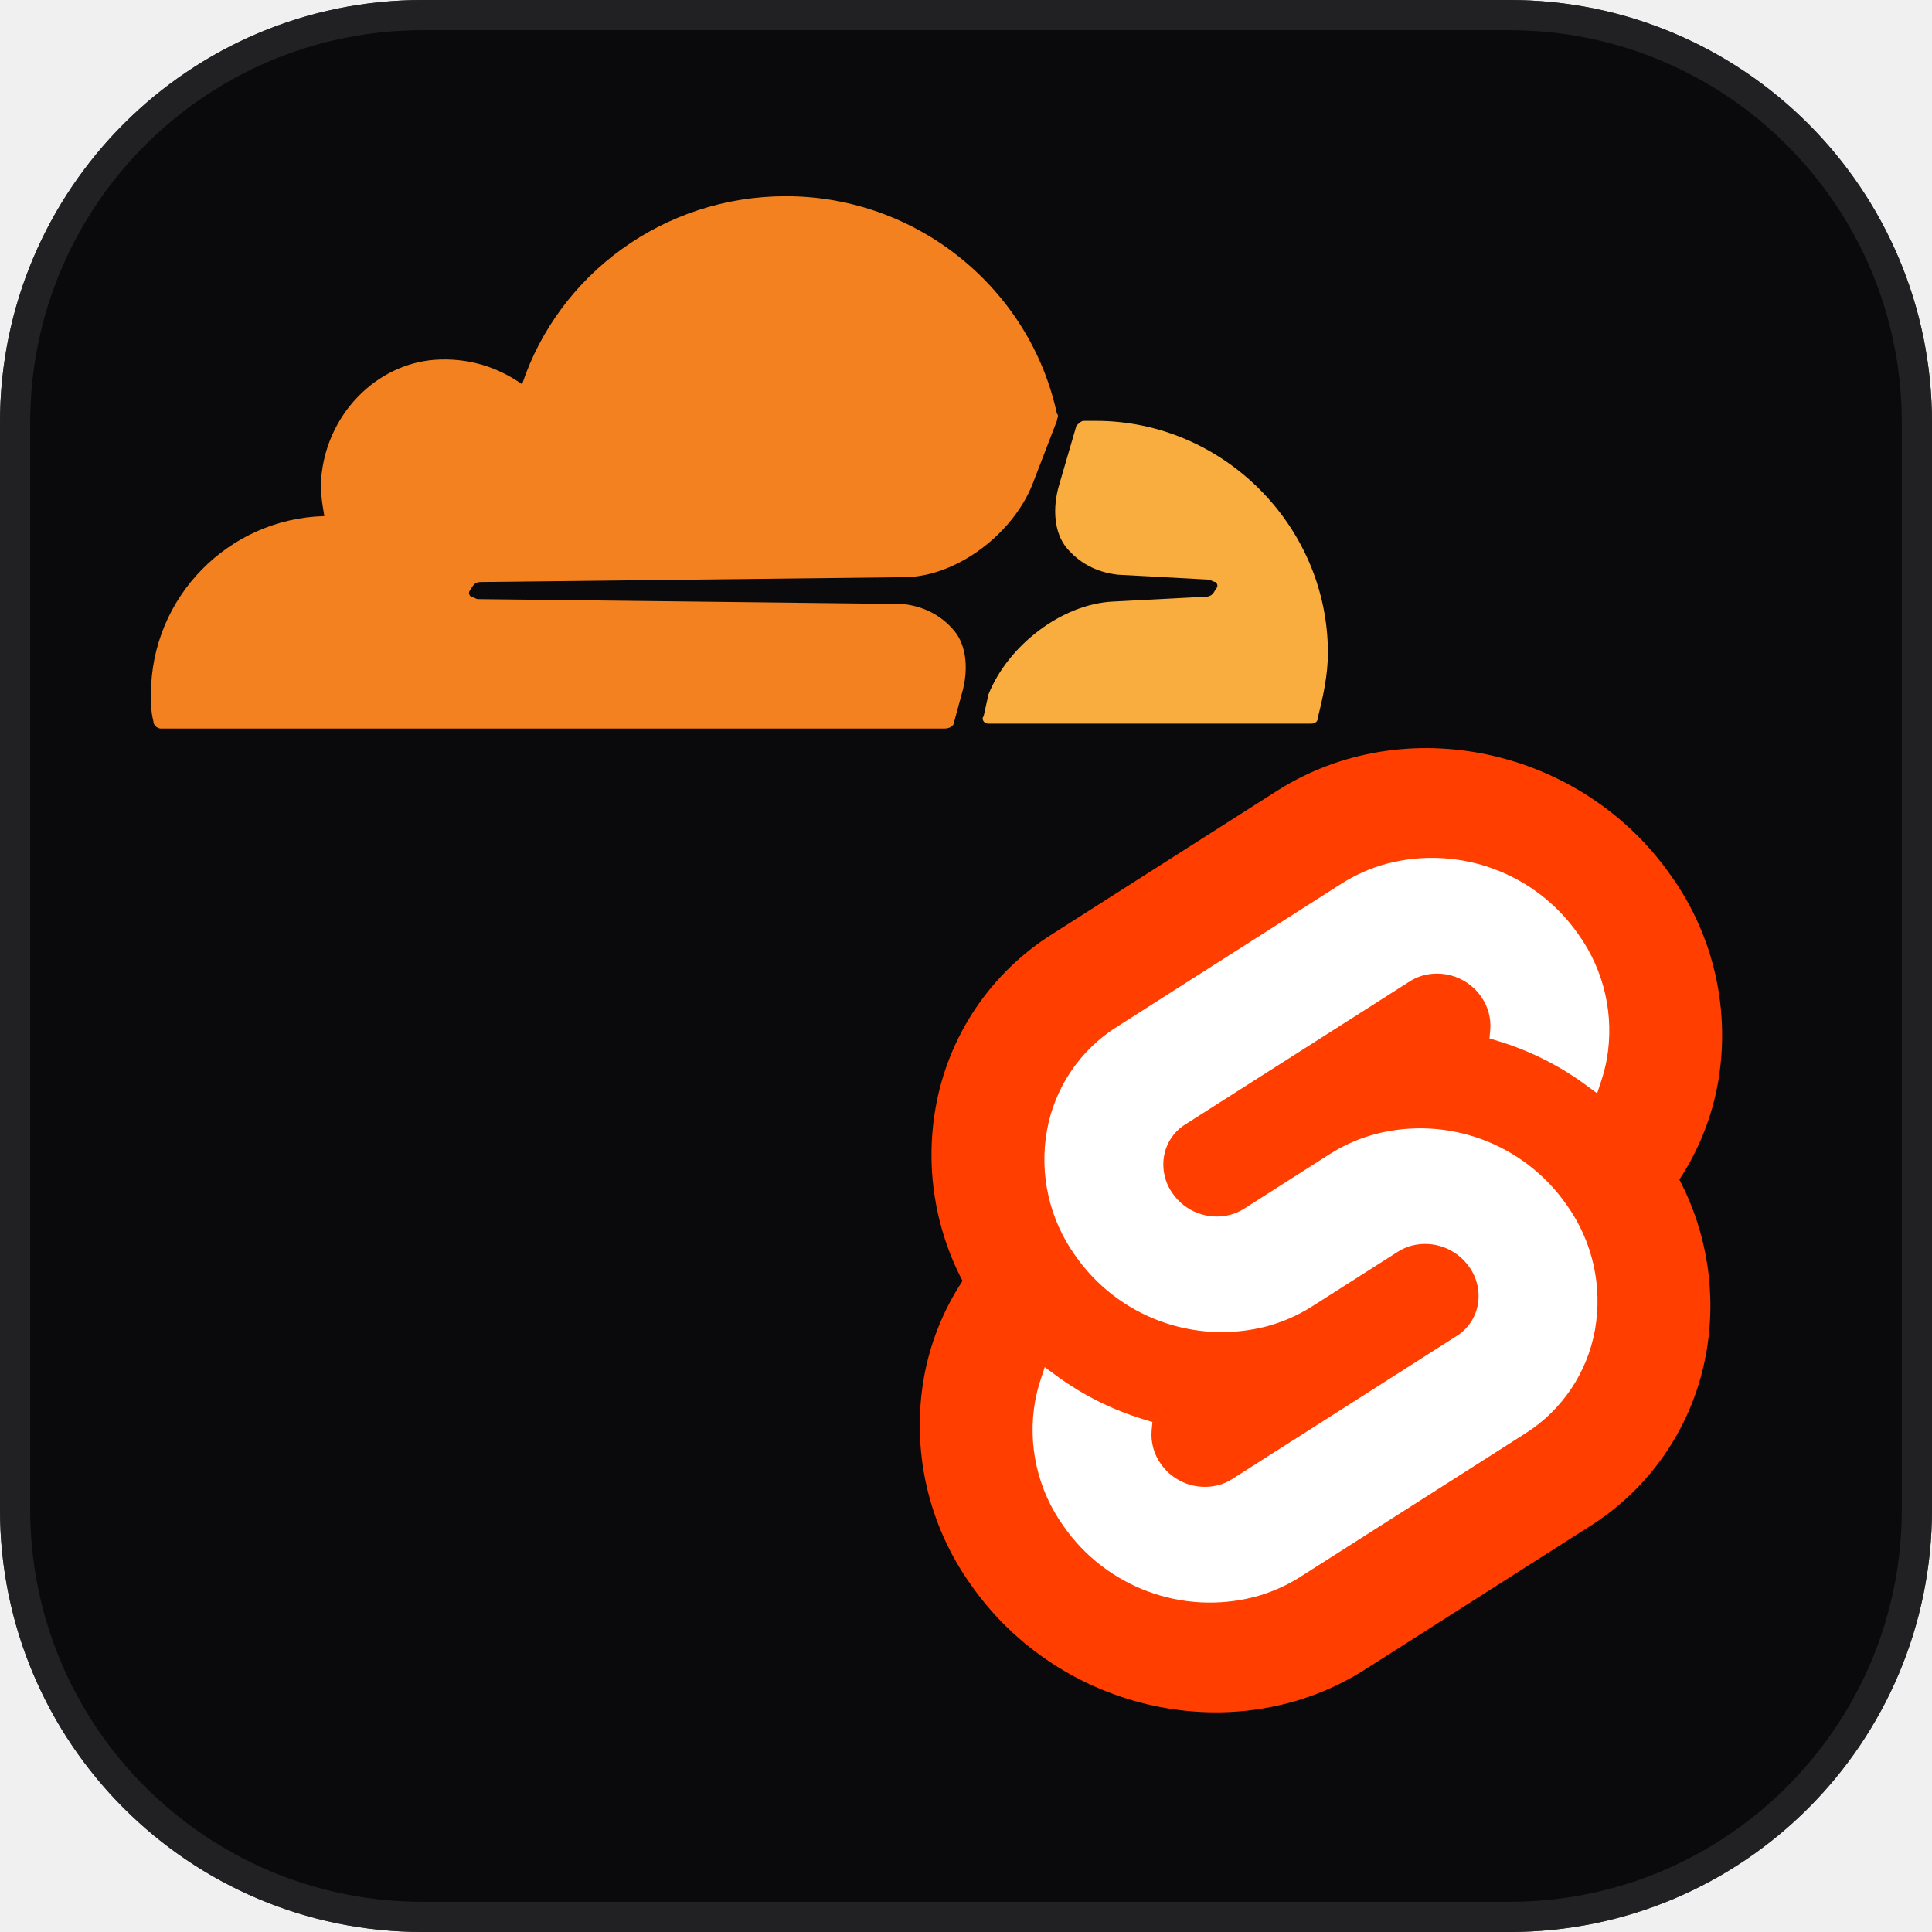
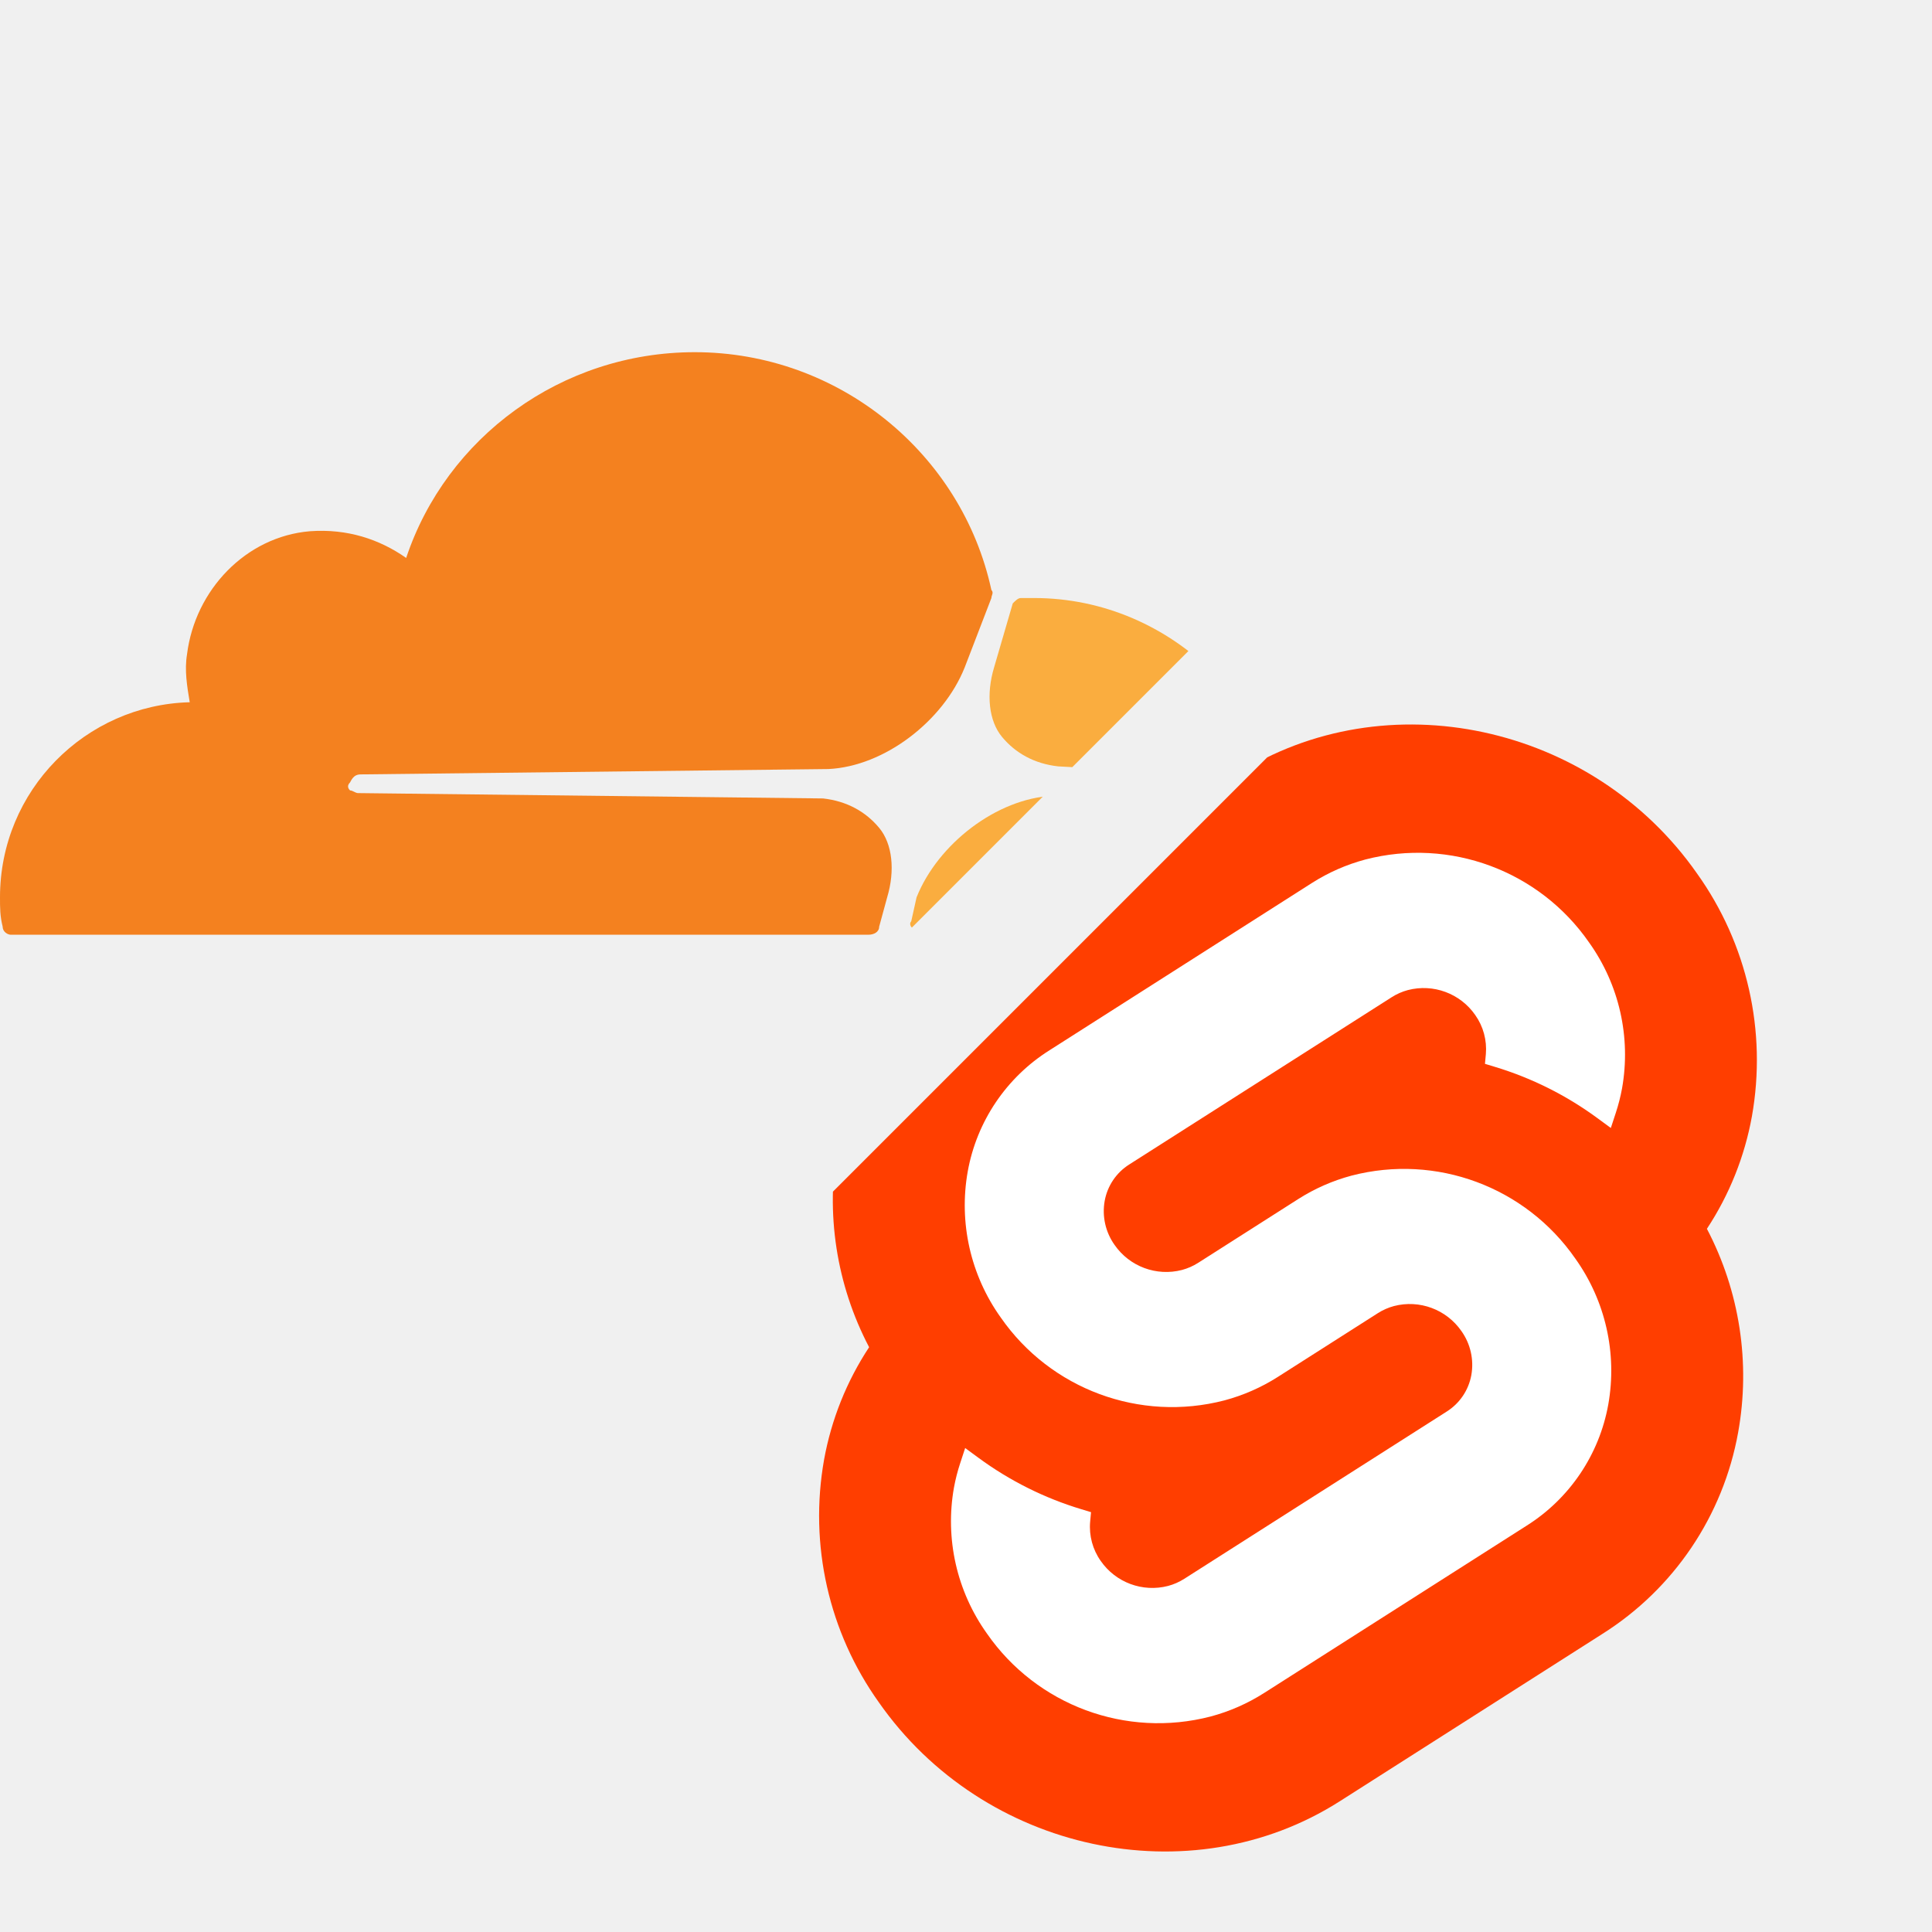
- <svg xmlns="http://www.w3.org/2000/svg" viewBox="0 0 64 64" fill="none">
-   <rect width="64" height="64" rx="14" fill="#0A0A0C" />
-   <rect x="0.5" y="0.5" width="63" height="63" rx="13.5" stroke="#27272A" stroke-opacity="0.8" />
-   <g transform="translate(5, 6.5) scale(0.1523)">
-     <path fill="#F4811F" d="M176.332 108.348c1.593-5.31 1.062-10.622-1.593-13.809-2.656-3.187-6.374-5.31-11.154-5.842L71.17 87.634c-.531 0-1.062-.53-1.593-.53-.531-.532-.531-1.063 0-1.594.531-1.062 1.062-1.594 2.124-1.594l92.946-1.062c11.154-.53 22.839-9.56 27.087-20.182l5.312-13.809c0-.532.531-1.063 0-1.594C191.203 20.182 166.772 0 138.091 0 111.535 0 88.697 16.995 80.73 40.896c-5.311-3.718-11.684-5.843-19.12-5.31-12.747 1.061-22.838 11.683-24.432 24.43-.531 3.187 0 6.374.532 9.56C16.996 70.107 0 87.103 0 108.348c0 2.124 0 3.718.531 5.842 0 1.063 1.062 1.594 1.594 1.594h170.489c1.062 0 2.125-.53 2.125-1.594l1.593-5.842Z" />
-     <path fill="#FAAD3F" d="M205.544 48.863h-2.656c-.531 0-1.062.53-1.593 1.062l-3.718 12.747c-1.593 5.31-1.062 10.623 1.594 13.809 2.655 3.187 6.373 5.31 11.153 5.843l19.652 1.062c.53 0 1.062.53 1.593.53.53.532.53 1.063 0 1.594-.531 1.063-1.062 1.594-2.125 1.594l-20.182 1.062c-11.154.53-22.838 9.56-27.087 20.182l-1.063 4.78c-.531.532 0 1.594 1.063 1.594h70.108c1.062 0 1.593-.531 1.593-1.593 1.062-4.25 2.124-9.03 2.124-13.81 0-27.618-22.838-50.456-50.456-50.456" />
+ <svg xmlns="http://www.w3.org/2000/svg" viewBox="0 0 96 96" fill="none">
+   <defs>
+     <clipPath id="cf-cut">
+       <polygon points="-20,-20 111.40,-20 -20,111.40" />
+     </clipPath>
+     <clipPath id="svelte-cut">
+       <polygon points="120,120 -19.40,120 120,-19.40" />
+     </clipPath>
+   </defs>
+   <g clip-path="url(#cf-cut)">
+     <g transform="translate(0, 17.5) scale(0.25)">
+       <path fill="#F4811F" d="M176.332 108.348c1.593-5.31 1.062-10.622-1.593-13.809-2.656-3.187-6.374-5.31-11.154-5.842L71.17 87.634c-.531 0-1.062-.53-1.593-.53-.531-.532-.531-1.063 0-1.594.531-1.062 1.062-1.594 2.124-1.594l92.946-1.062c11.154-.53 22.839-9.56 27.087-20.182l5.312-13.809c0-.532.531-1.063 0-1.594C191.203 20.182 166.772 0 138.091 0 111.535 0 88.697 16.995 80.73 40.896c-5.311-3.718-11.684-5.843-19.12-5.31-12.747 1.061-22.838 11.683-24.432 24.43-.531 3.187 0 6.374.532 9.56C16.996 70.107 0 87.103 0 108.348c0 2.124 0 3.718.531 5.842 0 1.063 1.062 1.594 1.594 1.594h170.489c1.062 0 2.125-.53 2.125-1.594l1.593-5.842Z" />
+       <path fill="#FAAD3F" d="M205.544 48.863h-2.656c-.531 0-1.062.53-1.593 1.062l-3.718 12.747c-1.593 5.31-1.062 10.623 1.594 13.809 2.655 3.187 6.373 5.31 11.153 5.843l19.652 1.062c.53 0 1.062.53 1.593.53.53.532.53 1.063 0 1.594-.531 1.063-1.062 1.594-2.125 1.594l-20.182 1.062c-11.154.53-22.838 9.56-27.087 20.182l-1.063 4.78c-.531.532 0 1.594 1.063 1.594h70.108c1.062 0 1.593-.531 1.593-1.593 1.062-4.25 2.124-9.03 2.124-13.81 0-27.618-22.838-50.456-50.456-50.456" />
+     </g>
  </g>
-   <g transform="translate(28.5, 22.5) scale(0.2852)">
-     <path fill="#FF3E00" d="M94.157,22.819c-10.4-14.885-30.94-19.297-45.791-9.835L22.282,29.608A29.923,29.923,0,0,0,8.764,49.651a31.514,31.514,0,0,0,3.108,20.232A30.006,30.006,0,0,0,7.395,81.065a31.889,31.889,0,0,0,5.447,24.116c10.402,14.886,30.942,19.297,45.791,9.835L84.717,98.392A29.918,29.918,0,0,0,98.235,78.349,31.526,31.526,0,0,0,95.13,58.117a30,30,0,0,0,4.474-11.182,31.88,31.88,0,0,0-5.447-24.116" />
-     <path fill="#FFFFFF" d="M45.817,106.582A20.718,20.718,0,0,1,23.58,98.339a19.174,19.174,0,0,1-3.277-14.502,18.189,18.189,0,0,1,.623-2.436l.491-1.498,1.336.982a33.644,33.644,0,0,0,10.203,5.098l.969.294-.089.968a5.847,5.847,0,0,0,1.052,3.878,6.239,6.239,0,0,0,6.695,2.485,5.745,5.745,0,0,0,1.602-.704L69.27,76.281a5.431,5.431,0,0,0,2.451-3.631,5.795,5.795,0,0,0-.988-4.371,6.244,6.244,0,0,0-6.698-2.486,5.743,5.743,0,0,0-1.6.704l-9.953,6.345a19.033,19.033,0,0,1-5.296,2.326,20.718,20.718,0,0,1-22.237-8.243,19.172,19.172,0,0,1-3.277-14.502,17.988,17.988,0,0,1,8.13-12.051L55.883,23.747a19.004,19.004,0,0,1,5.3-2.329A20.718,20.718,0,0,1,83.42,29.661a19.174,19.174,0,0,1,3.277,14.502,18.4,18.4,0,0,1-.623,2.436l-.491,1.498-1.336-.98a33.617,33.617,0,0,0-10.204-5.1l-.969-.294.089-.968a5.859,5.859,0,0,0-1.052-3.878,6.239,6.239,0,0,0-6.695-2.485,5.745,5.745,0,0,0-1.602.704L37.73,51.719a5.422,5.422,0,0,0-2.449,3.63,5.786,5.786,0,0,0,.986,4.372,6.244,6.244,0,0,0,6.698,2.486,5.765,5.765,0,0,0,1.602-.704l9.952-6.343a18.978,18.978,0,0,1,5.296-2.328,20.718,20.718,0,0,1,22.237,8.243,19.172,19.172,0,0,1,3.277,14.502,17.998,17.998,0,0,1-8.13,12.053L51.117,104.253a19.004,19.004,0,0,1-5.3,2.329" />
+   <g clip-path="url(#svelte-cut)">
+     <g transform="translate(37.25, 32) scale(0.5)">
+       <path fill="#FF3E00" d="M94.157,22.819c-10.4-14.885-30.94-19.297-45.791-9.835L22.282,29.608A29.923,29.923,0,0,0,8.764,49.651a31.514,31.514,0,0,0,3.108,20.232A30.006,30.006,0,0,0,7.395,81.065a31.889,31.889,0,0,0,5.447,24.116c10.402,14.886,30.942,19.297,45.791,9.835L84.717,98.392A29.918,29.918,0,0,0,98.235,78.349,31.526,31.526,0,0,0,95.13,58.117a30,30,0,0,0,4.474-11.182,31.88,31.88,0,0,0-5.447-24.116" />
+       <path fill="#FFFFFF" d="M45.817,106.582A20.718,20.718,0,0,1,23.58,98.339a19.174,19.174,0,0,1-3.277-14.502,18.189,18.189,0,0,1,.623-2.436l.491-1.498,1.336.982a33.644,33.644,0,0,0,10.203,5.098l.969.294-.089.968a5.847,5.847,0,0,0,1.052,3.878,6.239,6.239,0,0,0,6.695,2.485,5.745,5.745,0,0,0,1.602-.704L69.27,76.281a5.431,5.431,0,0,0,2.451-3.631,5.795,5.795,0,0,0-.988-4.371,6.244,6.244,0,0,0-6.698-2.486,5.743,5.743,0,0,0-1.6.704l-9.953,6.345a19.033,19.033,0,0,1-5.296,2.326,20.718,20.718,0,0,1-22.237-8.243,19.172,19.172,0,0,1-3.277-14.502,17.988,17.988,0,0,1,8.13-12.051L55.883,23.747a19.004,19.004,0,0,1,5.3-2.329A20.718,20.718,0,0,1,83.42,29.661a19.174,19.174,0,0,1,3.277,14.502,18.4,18.4,0,0,1-.623,2.436l-.491,1.498-1.336-.98a33.617,33.617,0,0,0-10.204-5.1l-.969-.294.089-.968a5.859,5.859,0,0,0-1.052-3.878,6.239,6.239,0,0,0-6.695-2.485,5.745,5.745,0,0,0-1.602.704L37.73,51.719a5.422,5.422,0,0,0-2.449,3.63,5.786,5.786,0,0,0,.986,4.372,6.244,6.244,0,0,0,6.698,2.486,5.765,5.765,0,0,0,1.602-.704l9.952-6.343a18.978,18.978,0,0,1,5.296-2.328,20.718,20.718,0,0,1,22.237,8.243,19.172,19.172,0,0,1,3.277,14.502,17.998,17.998,0,0,1-8.13,12.053L51.117,104.253a19.004,19.004,0,0,1-5.3,2.329" />
+     </g>
  </g>
</svg>
